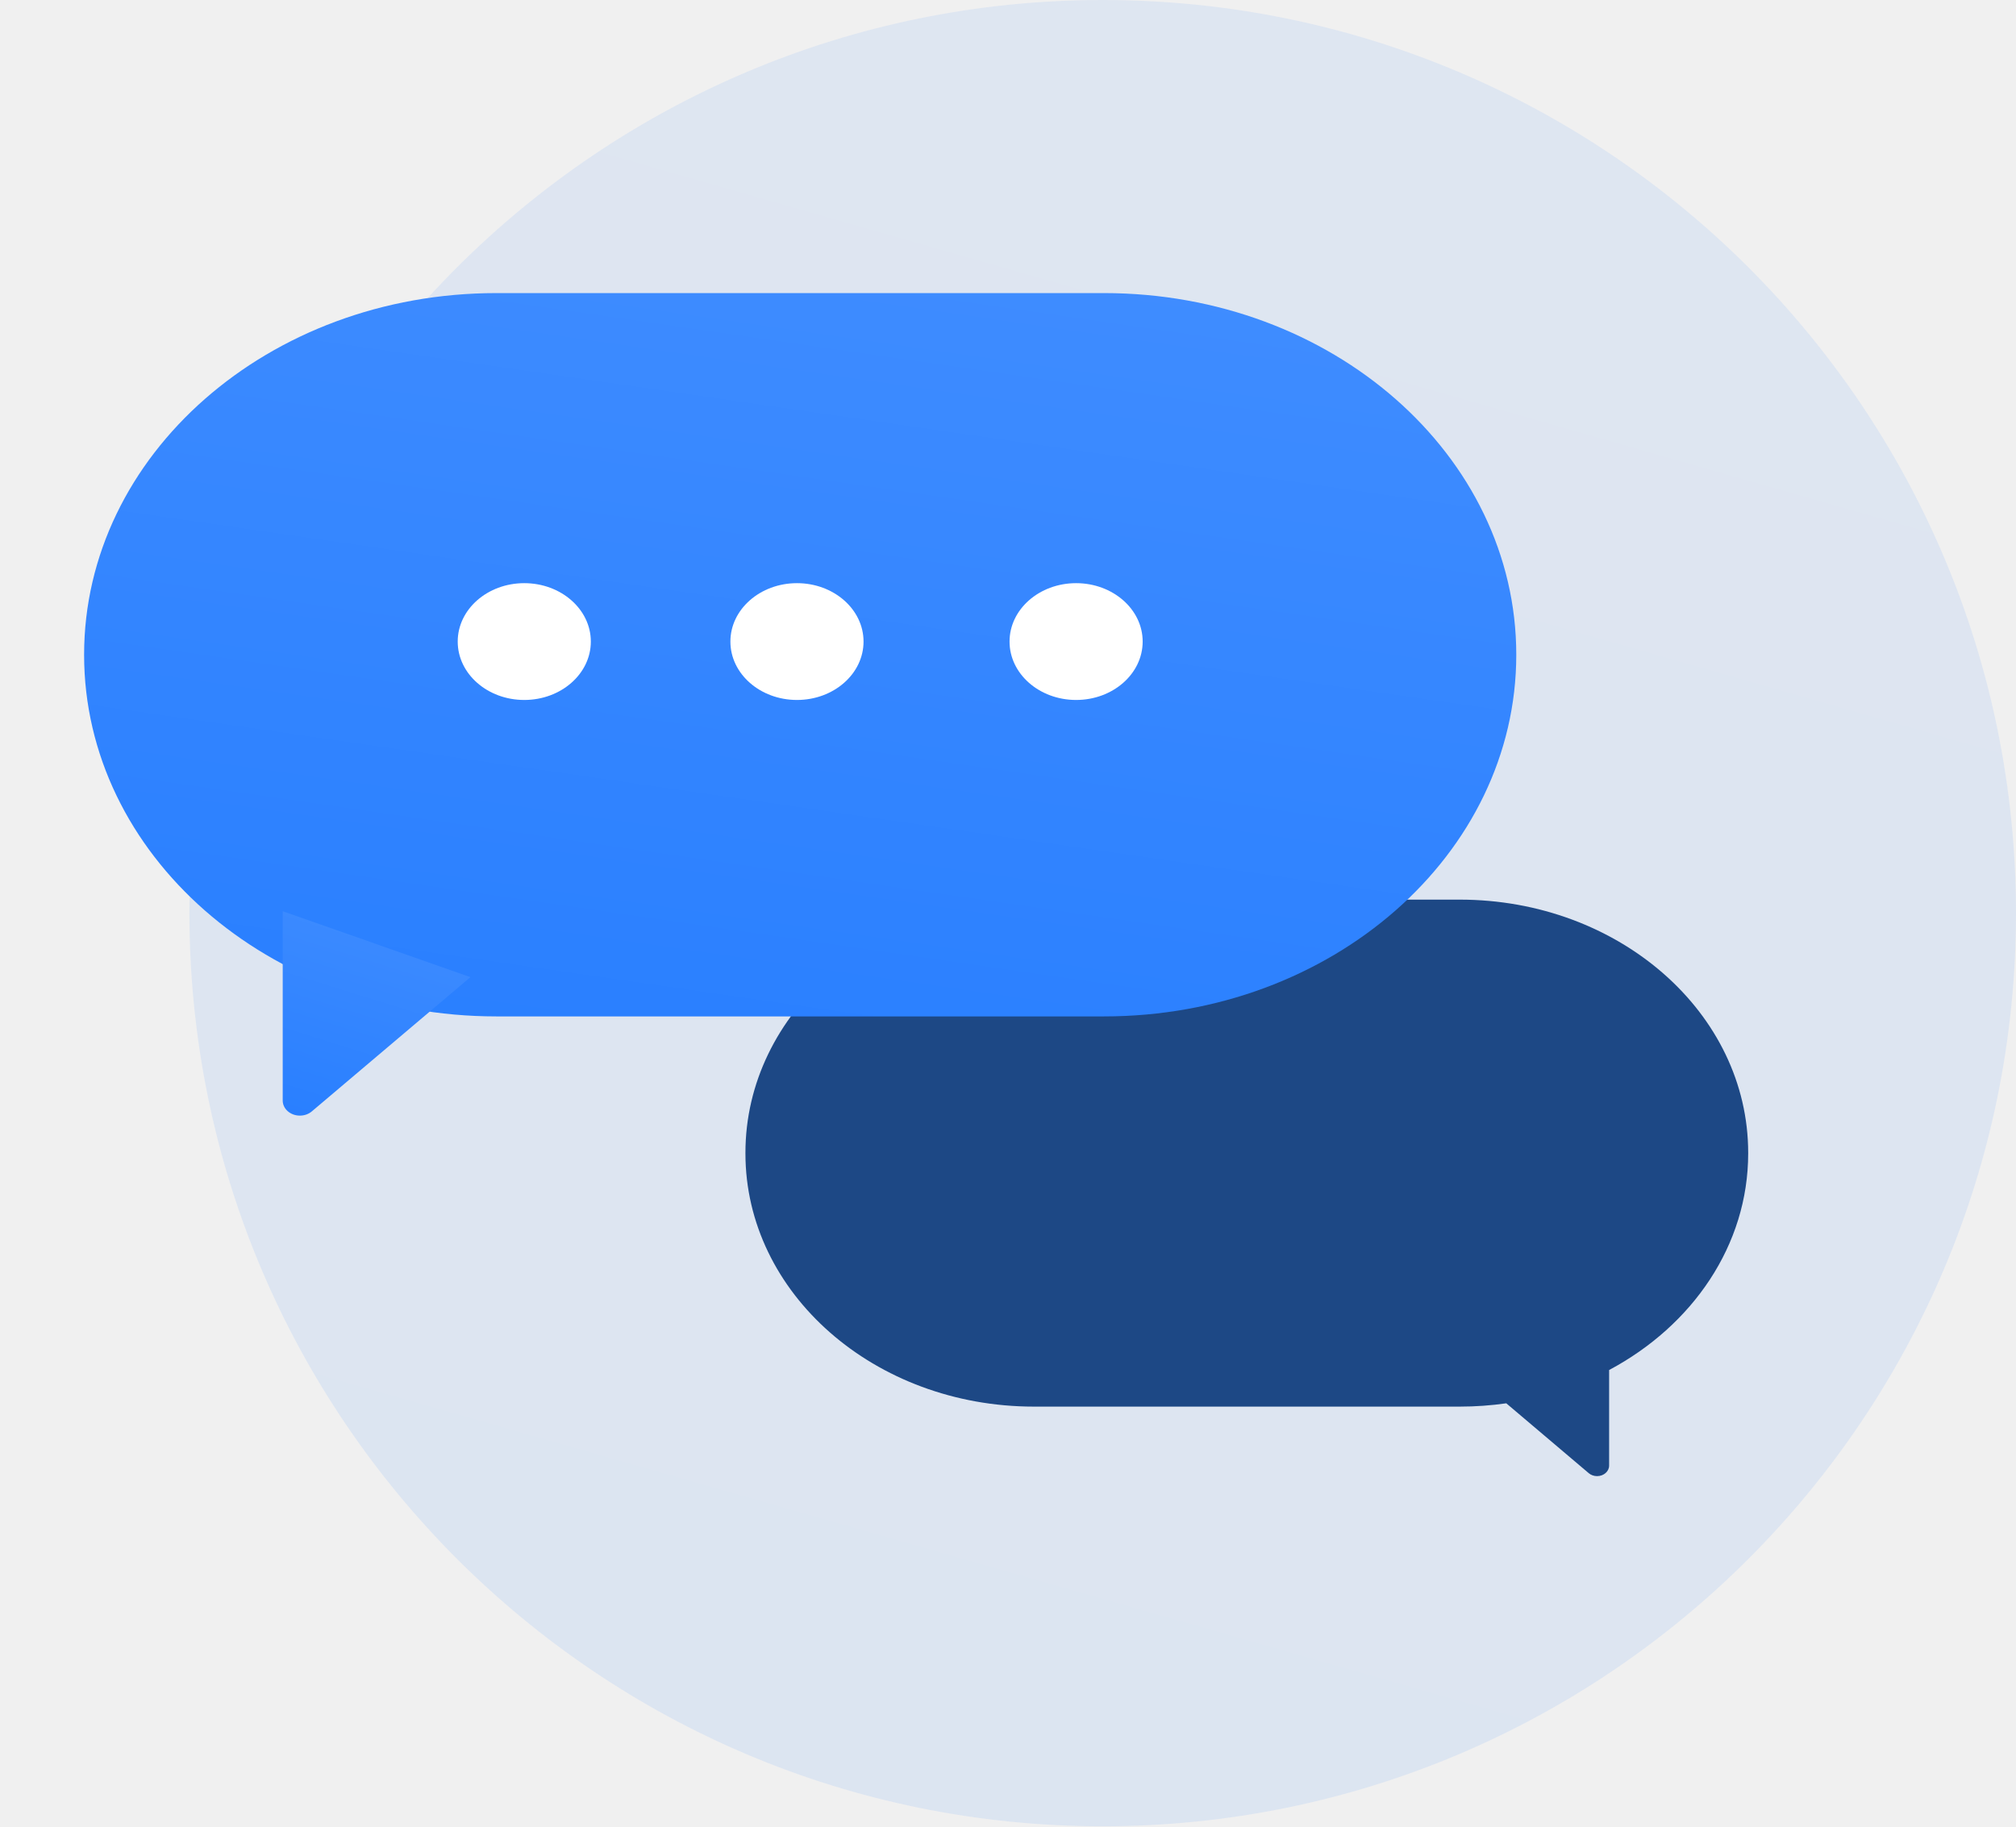
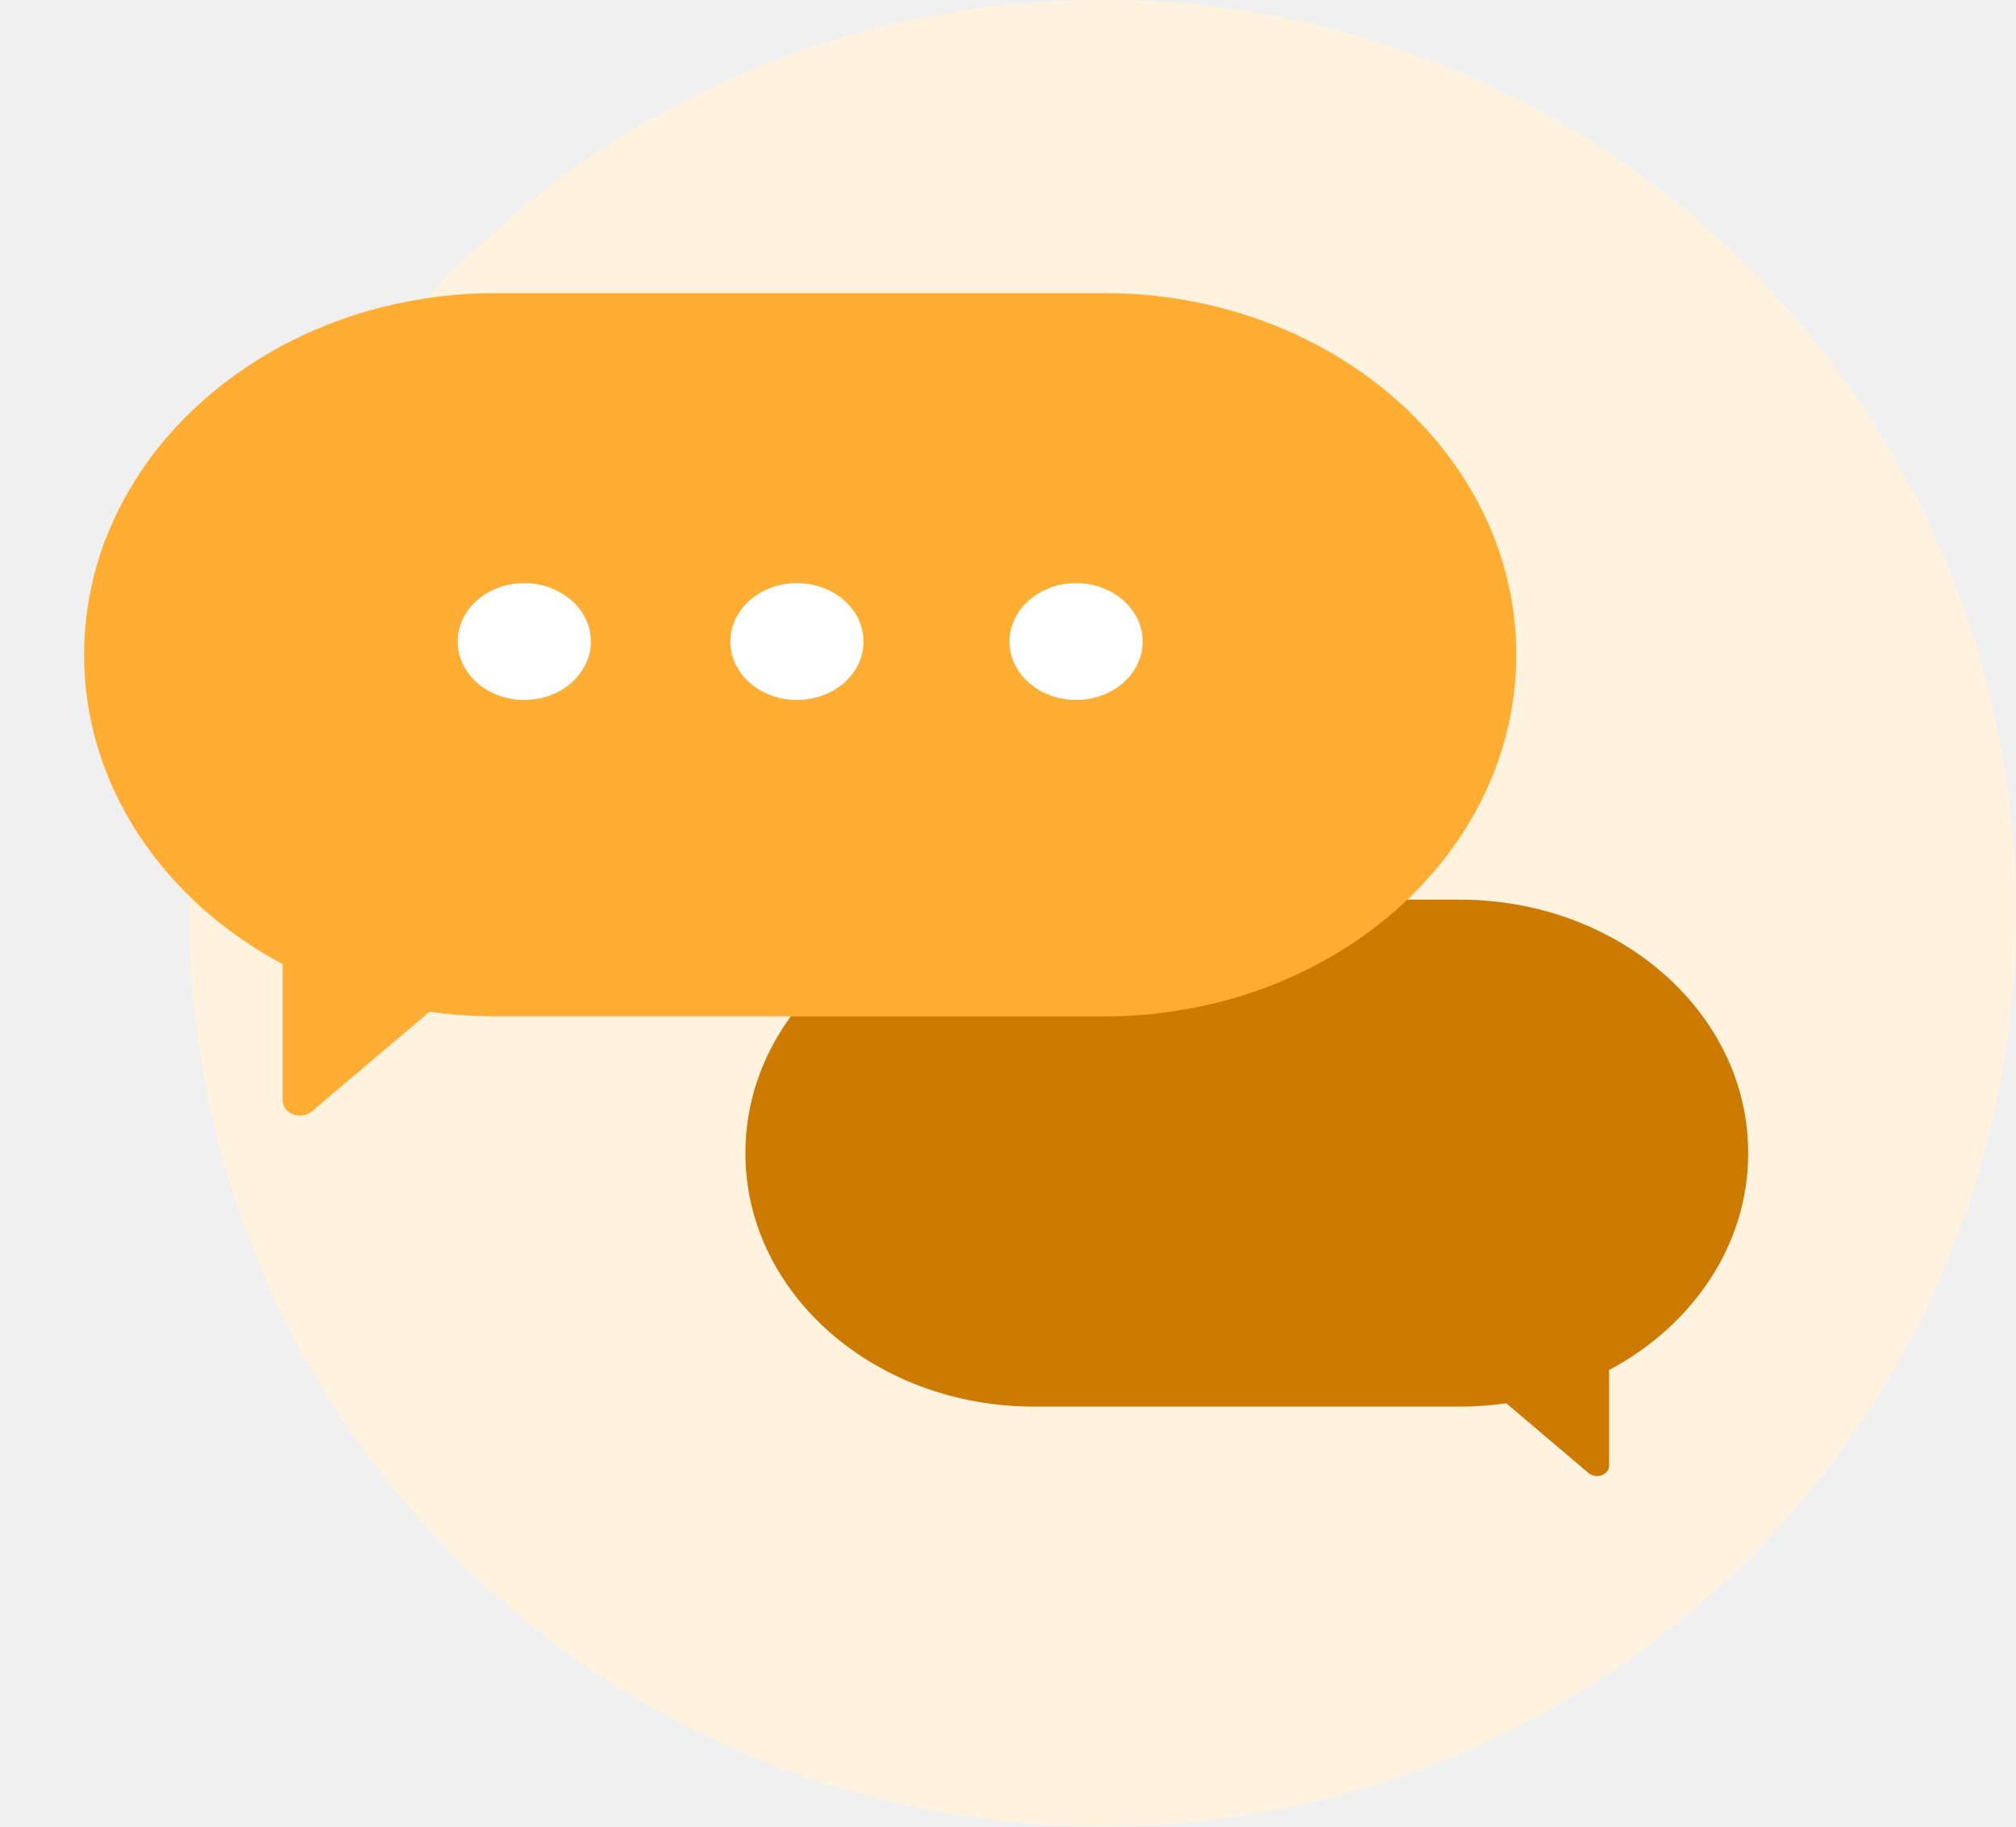
<svg xmlns="http://www.w3.org/2000/svg" width="149" height="135" viewBox="0 0 149 135" fill="none">
-   <circle opacity="0.1" cx="81.5" cy="67.5" r="67.5" fill="url(#paint0_linear_37_1686)" />
-   <path fill-rule="evenodd" clip-rule="evenodd" d="M76.423 66.501C64.644 66.501 55.094 74.88 55.094 85.216V85.263C55.094 95.599 64.644 103.978 76.423 103.978H107.877C109.052 103.978 110.204 103.894 111.328 103.734L117.422 108.898C117.587 109.039 117.809 109.117 118.039 109.117C118.53 109.117 118.928 108.768 118.928 108.338L118.928 101.273C125.089 97.991 129.206 92.049 129.206 85.263V85.216C129.206 74.88 119.656 66.501 107.877 66.501H76.423Z" fill="#1D4885" />
-   <path d="M81.596 21.665H36.685C19.857 21.665 6.216 33.634 6.216 48.4C6.216 63.165 19.857 75.134 36.685 75.134H81.596C98.424 75.134 112.066 63.165 112.066 48.4C112.066 33.634 98.424 21.665 81.596 21.665Z" fill="url(#paint1_linear_37_1686)" />
-   <path fill-rule="evenodd" clip-rule="evenodd" d="M20.895 67.358V81.353C20.895 81.969 21.463 82.468 22.165 82.468C22.493 82.468 22.809 82.356 23.046 82.155L34.768 72.232L20.895 67.358Z" fill="url(#paint2_linear_37_1686)" />
+   <circle opacity="1" cx="81.5" cy="67.5" r="67.5" fill="#fff3e0" />
+   <path fill-rule="evenodd" clip-rule="evenodd" d="M76.423 66.501C64.644 66.501 55.094 74.88 55.094 85.216V85.263C55.094 95.599 64.644 103.978 76.423 103.978H107.877C109.052 103.978 110.204 103.894 111.328 103.734L117.422 108.898C117.587 109.039 117.809 109.117 118.039 109.117C118.53 109.117 118.928 108.768 118.928 108.338L118.928 101.273C125.089 97.991 129.206 92.049 129.206 85.263V85.216C129.206 74.88 119.656 66.501 107.877 66.501H76.423Z" fill="#cc7a00" />
+   <path d="M81.596 21.665H36.685C19.857 21.665 6.216 33.634 6.216 48.4C6.216 63.165 19.857 75.134 36.685 75.134H81.596C98.424 75.134 112.066 63.165 112.066 48.4C112.066 33.634 98.424 21.665 81.596 21.665Z" fill="#ffad33" />
+   <path fill-rule="evenodd" clip-rule="evenodd" d="M20.895 67.358V81.353C20.895 81.969 21.463 82.468 22.165 82.468C22.493 82.468 22.809 82.356 23.046 82.155L34.768 72.232L20.895 67.358Z" fill="#ffad33" />
  <path d="M38.748 51.742C41.465 51.742 43.668 49.809 43.668 47.425C43.668 45.041 41.465 43.108 38.748 43.108C36.031 43.108 33.829 45.041 33.829 47.425C33.829 49.809 36.031 51.742 38.748 51.742Z" fill="white" />
  <path d="M58.903 51.742C61.62 51.742 63.823 49.809 63.823 47.425C63.823 45.041 61.62 43.108 58.903 43.108C56.186 43.108 53.983 45.041 53.983 47.425C53.983 49.809 56.186 51.742 58.903 51.742Z" fill="white" />
  <path d="M79.533 51.742C82.25 51.742 84.453 49.809 84.453 47.425C84.453 45.041 82.25 43.108 79.533 43.108C76.816 43.108 74.614 45.041 74.614 47.425C74.614 49.809 76.816 51.742 79.533 51.742Z" fill="white" />
  <defs>
    <linearGradient id="paint0_linear_37_1686" x1="175.583" y1="-204.224" x2="74.406" y2="149.495" gradientUnits="userSpaceOnUse">
      <stop stop-color="#5498FF" />
      <stop offset="0.516" stop-color="#428EFF" />
      <stop offset="1" stop-color="#297FFF" />
    </linearGradient>
    <linearGradient id="paint1_linear_37_1686" x1="132.909" y1="-59.222" x2="111.458" y2="89.238" gradientUnits="userSpaceOnUse">
      <stop stop-color="#5498FF" />
      <stop offset="0.516" stop-color="#428EFF" />
      <stop offset="1" stop-color="#297FFF" />
    </linearGradient>
    <linearGradient id="paint2_linear_37_1686" x1="37.499" y1="44.5" x2="25.337" y2="83.54" gradientUnits="userSpaceOnUse">
      <stop stop-color="#5498FF" />
      <stop offset="0.516" stop-color="#428EFF" />
      <stop offset="1" stop-color="#297FFF" />
    </linearGradient>
  </defs>
</svg>
